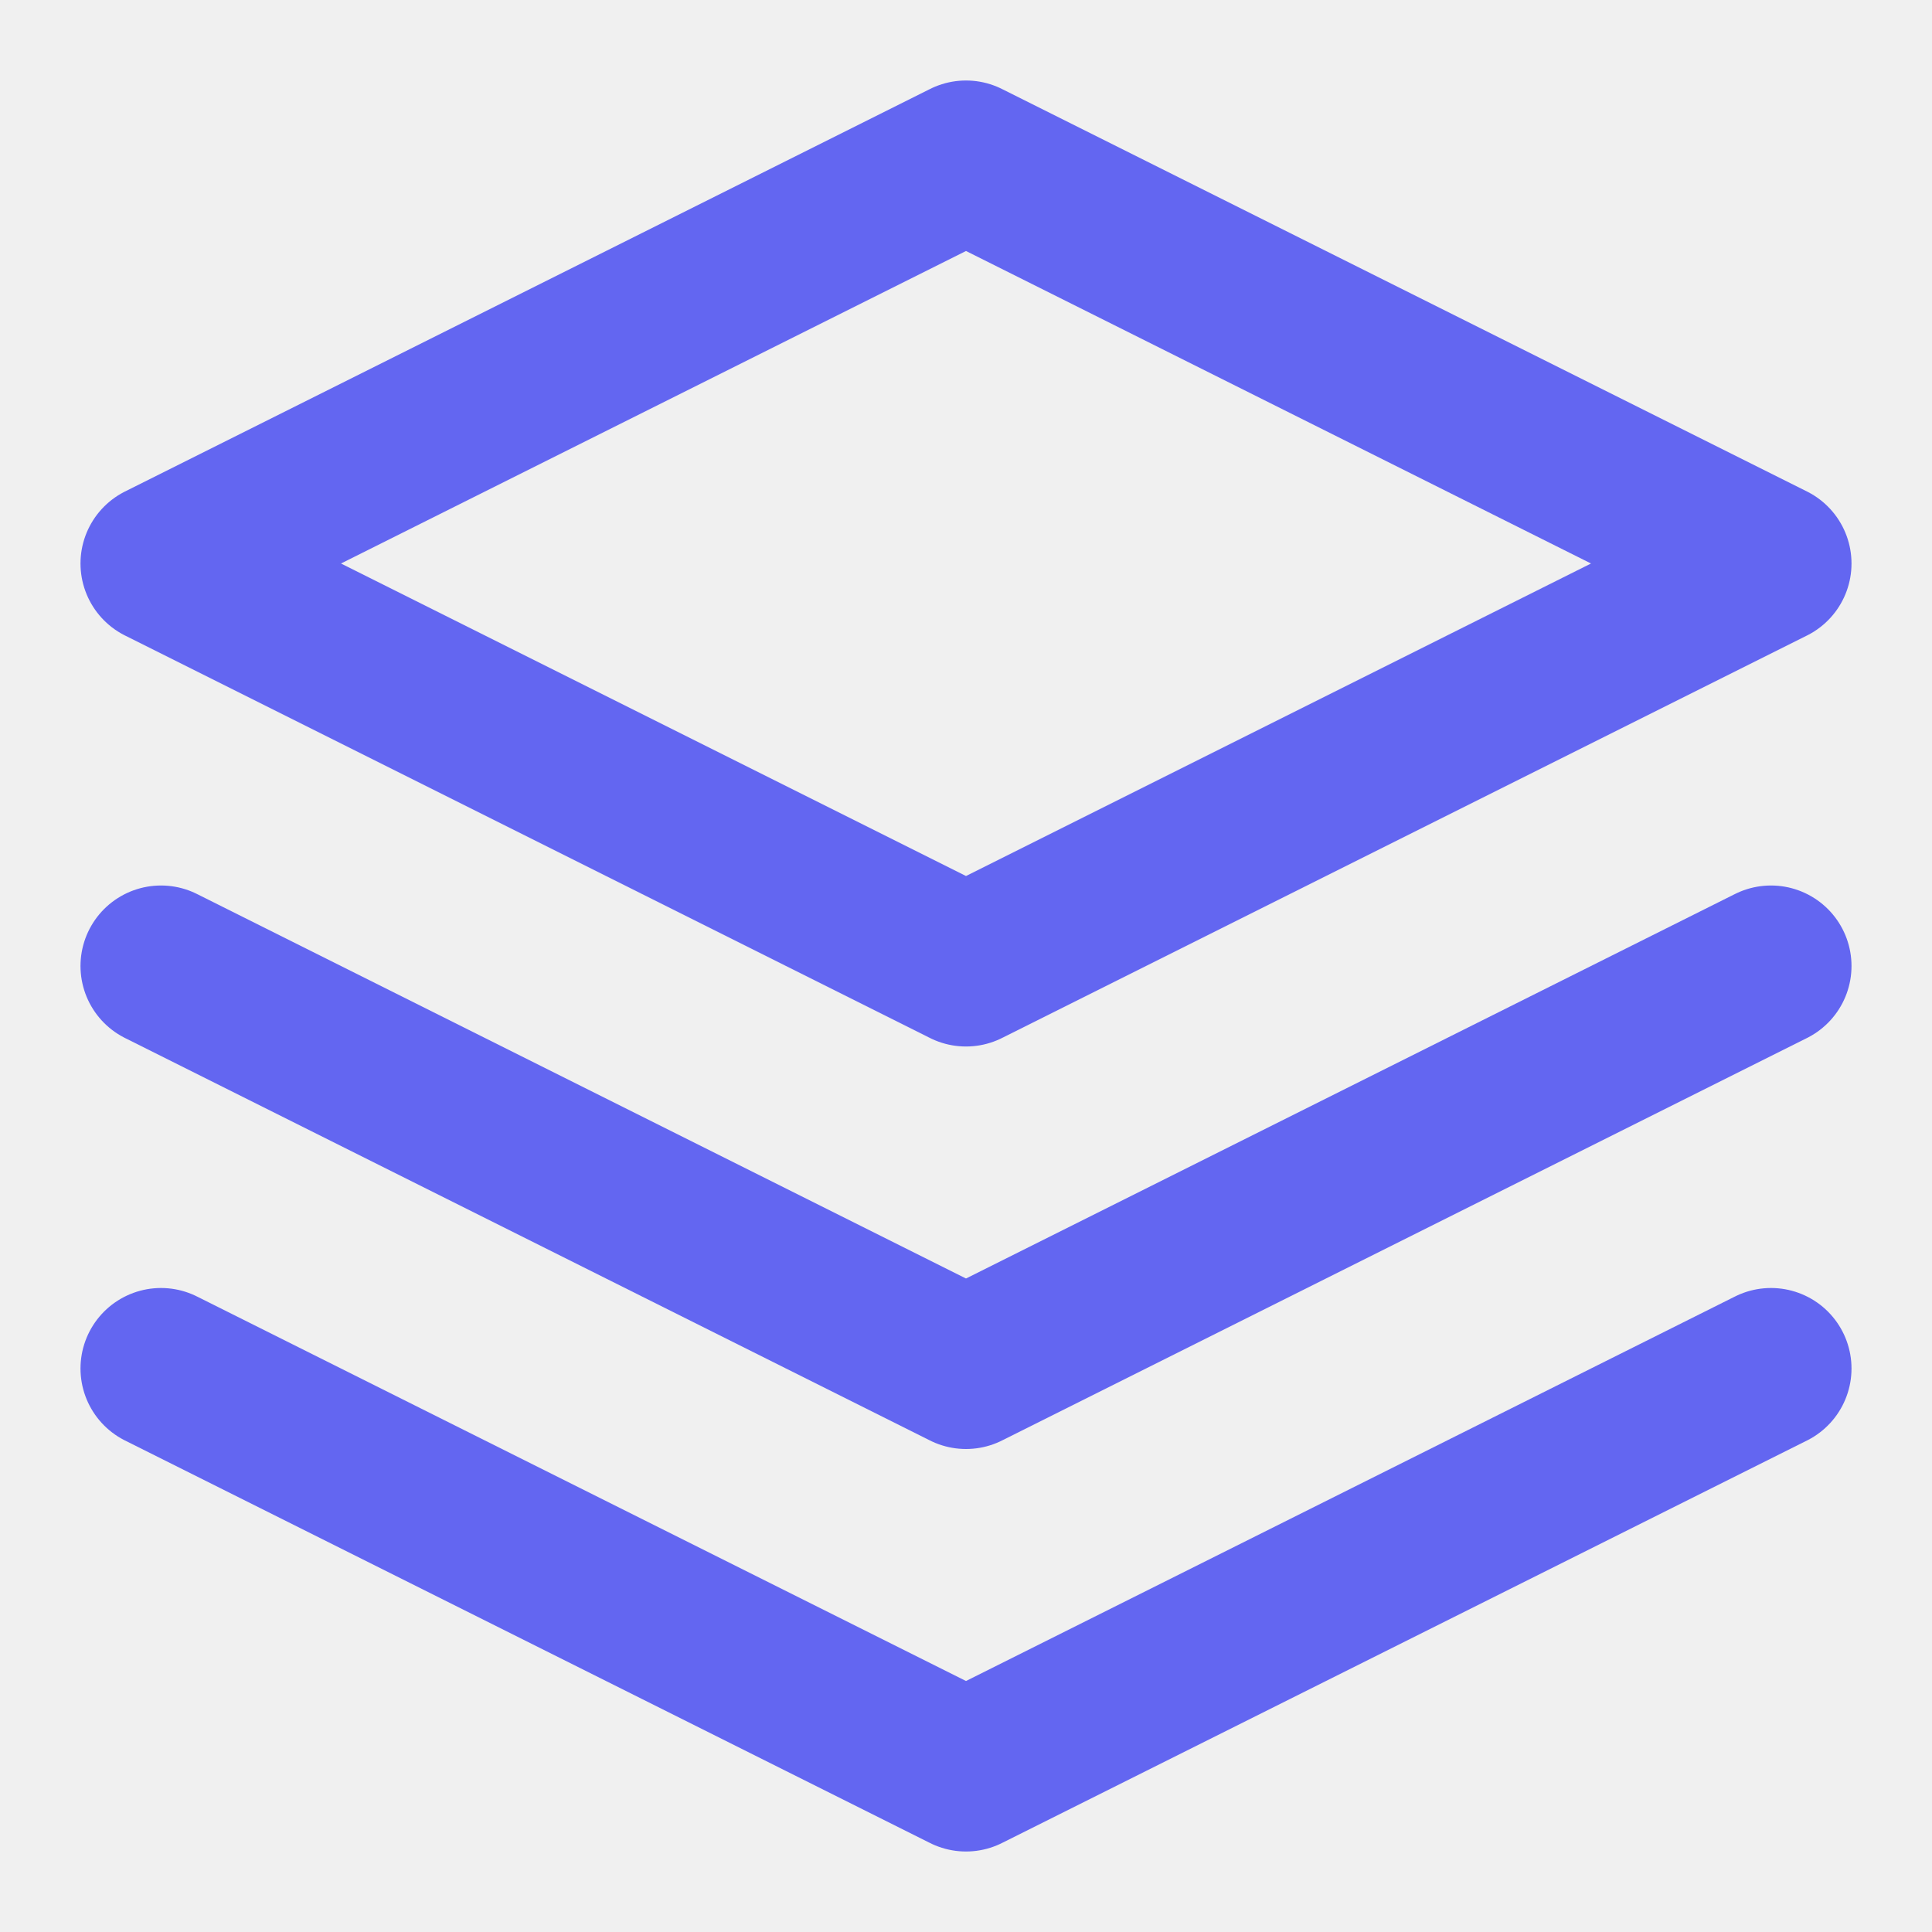
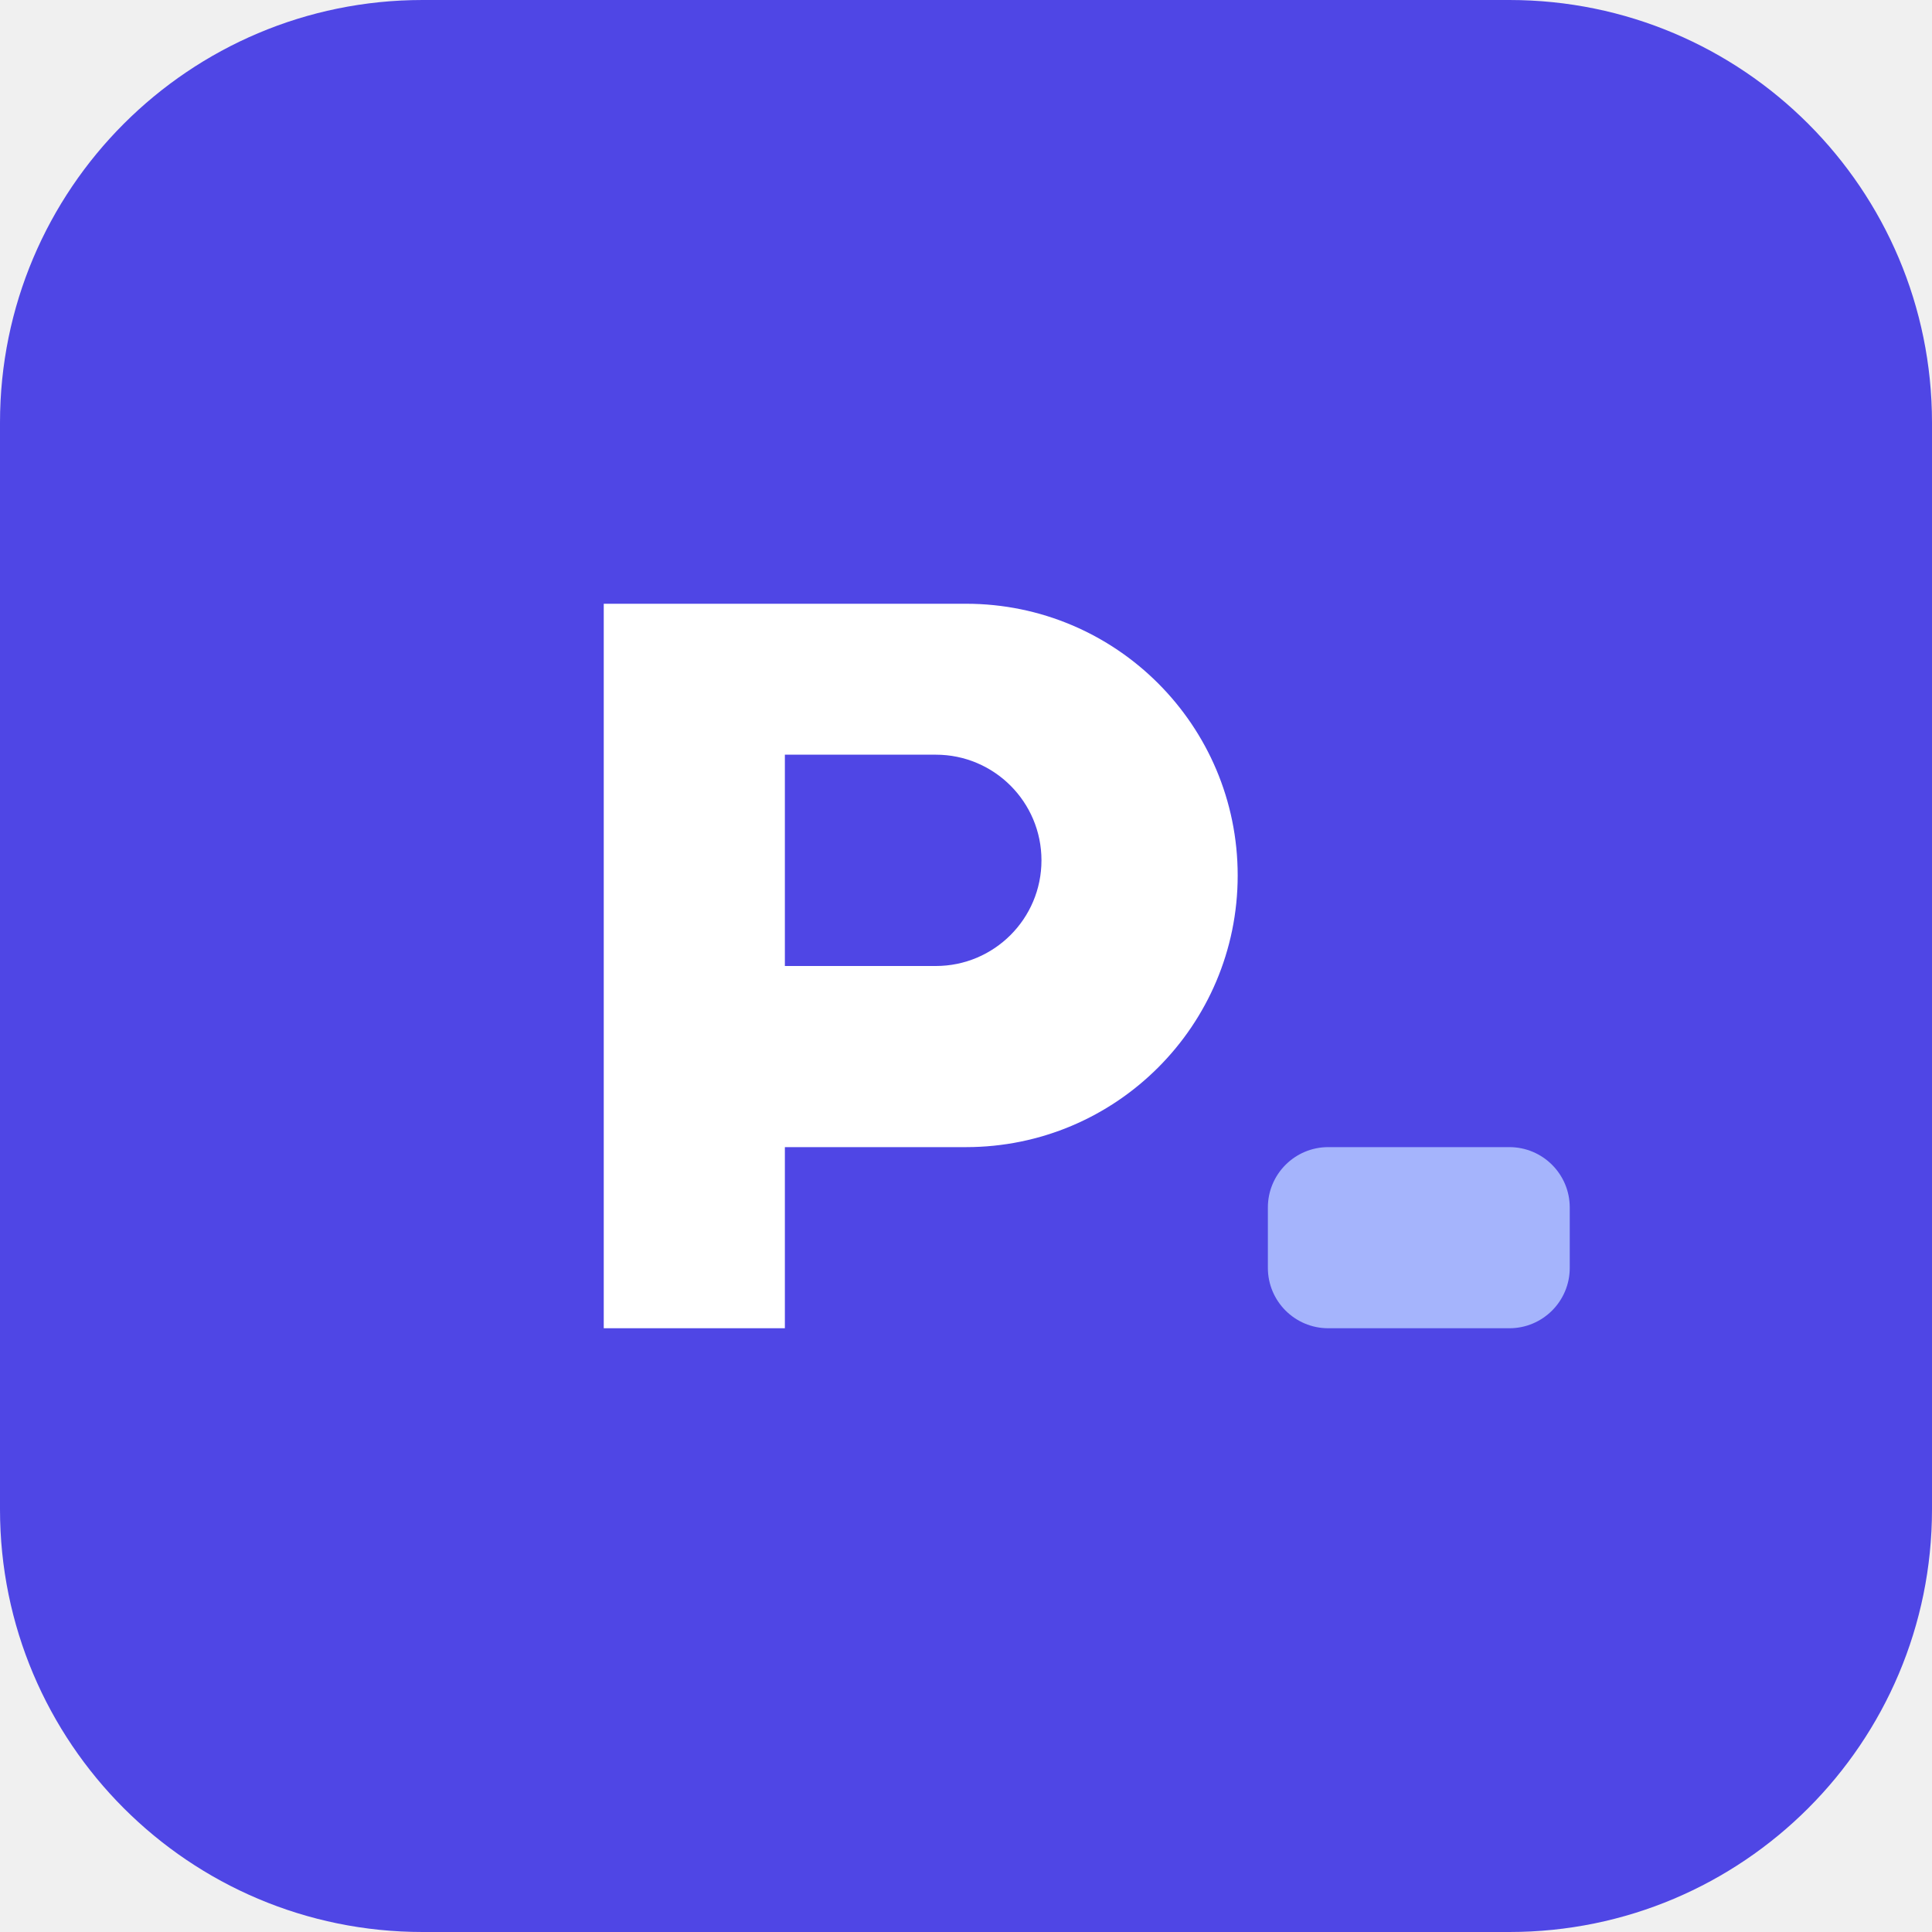
- <svg xmlns="http://www.w3.org/2000/svg" viewBox="0 0 24 24" fill="none" stroke="#6366f1" stroke-width="2" stroke-linecap="round" stroke-linejoin="round">
-   <polygon points="12 2 2 7 12 12 22 7 12 2" />
-   <polyline points="2 17 12 22 22 17" />
-   <polyline points="2 12 12 17 22 12" />
+ <svg xmlns="http://www.w3.org/2000/svg" viewBox="0 0 64 64">
+   <rect width="64" height="64" rx="14" fill="#4f46e5" />
+   <path d="M20 44V20h12a9 9 0 0 1 0 18h-6v6H20zm6-12h5a3.5 3.5 0 0 0 0-7h-5v7z" fill="#ffffff" />
+   <rect x="42" y="38" width="10" height="6" rx="2" fill="#a5b4fc" />
</svg>
